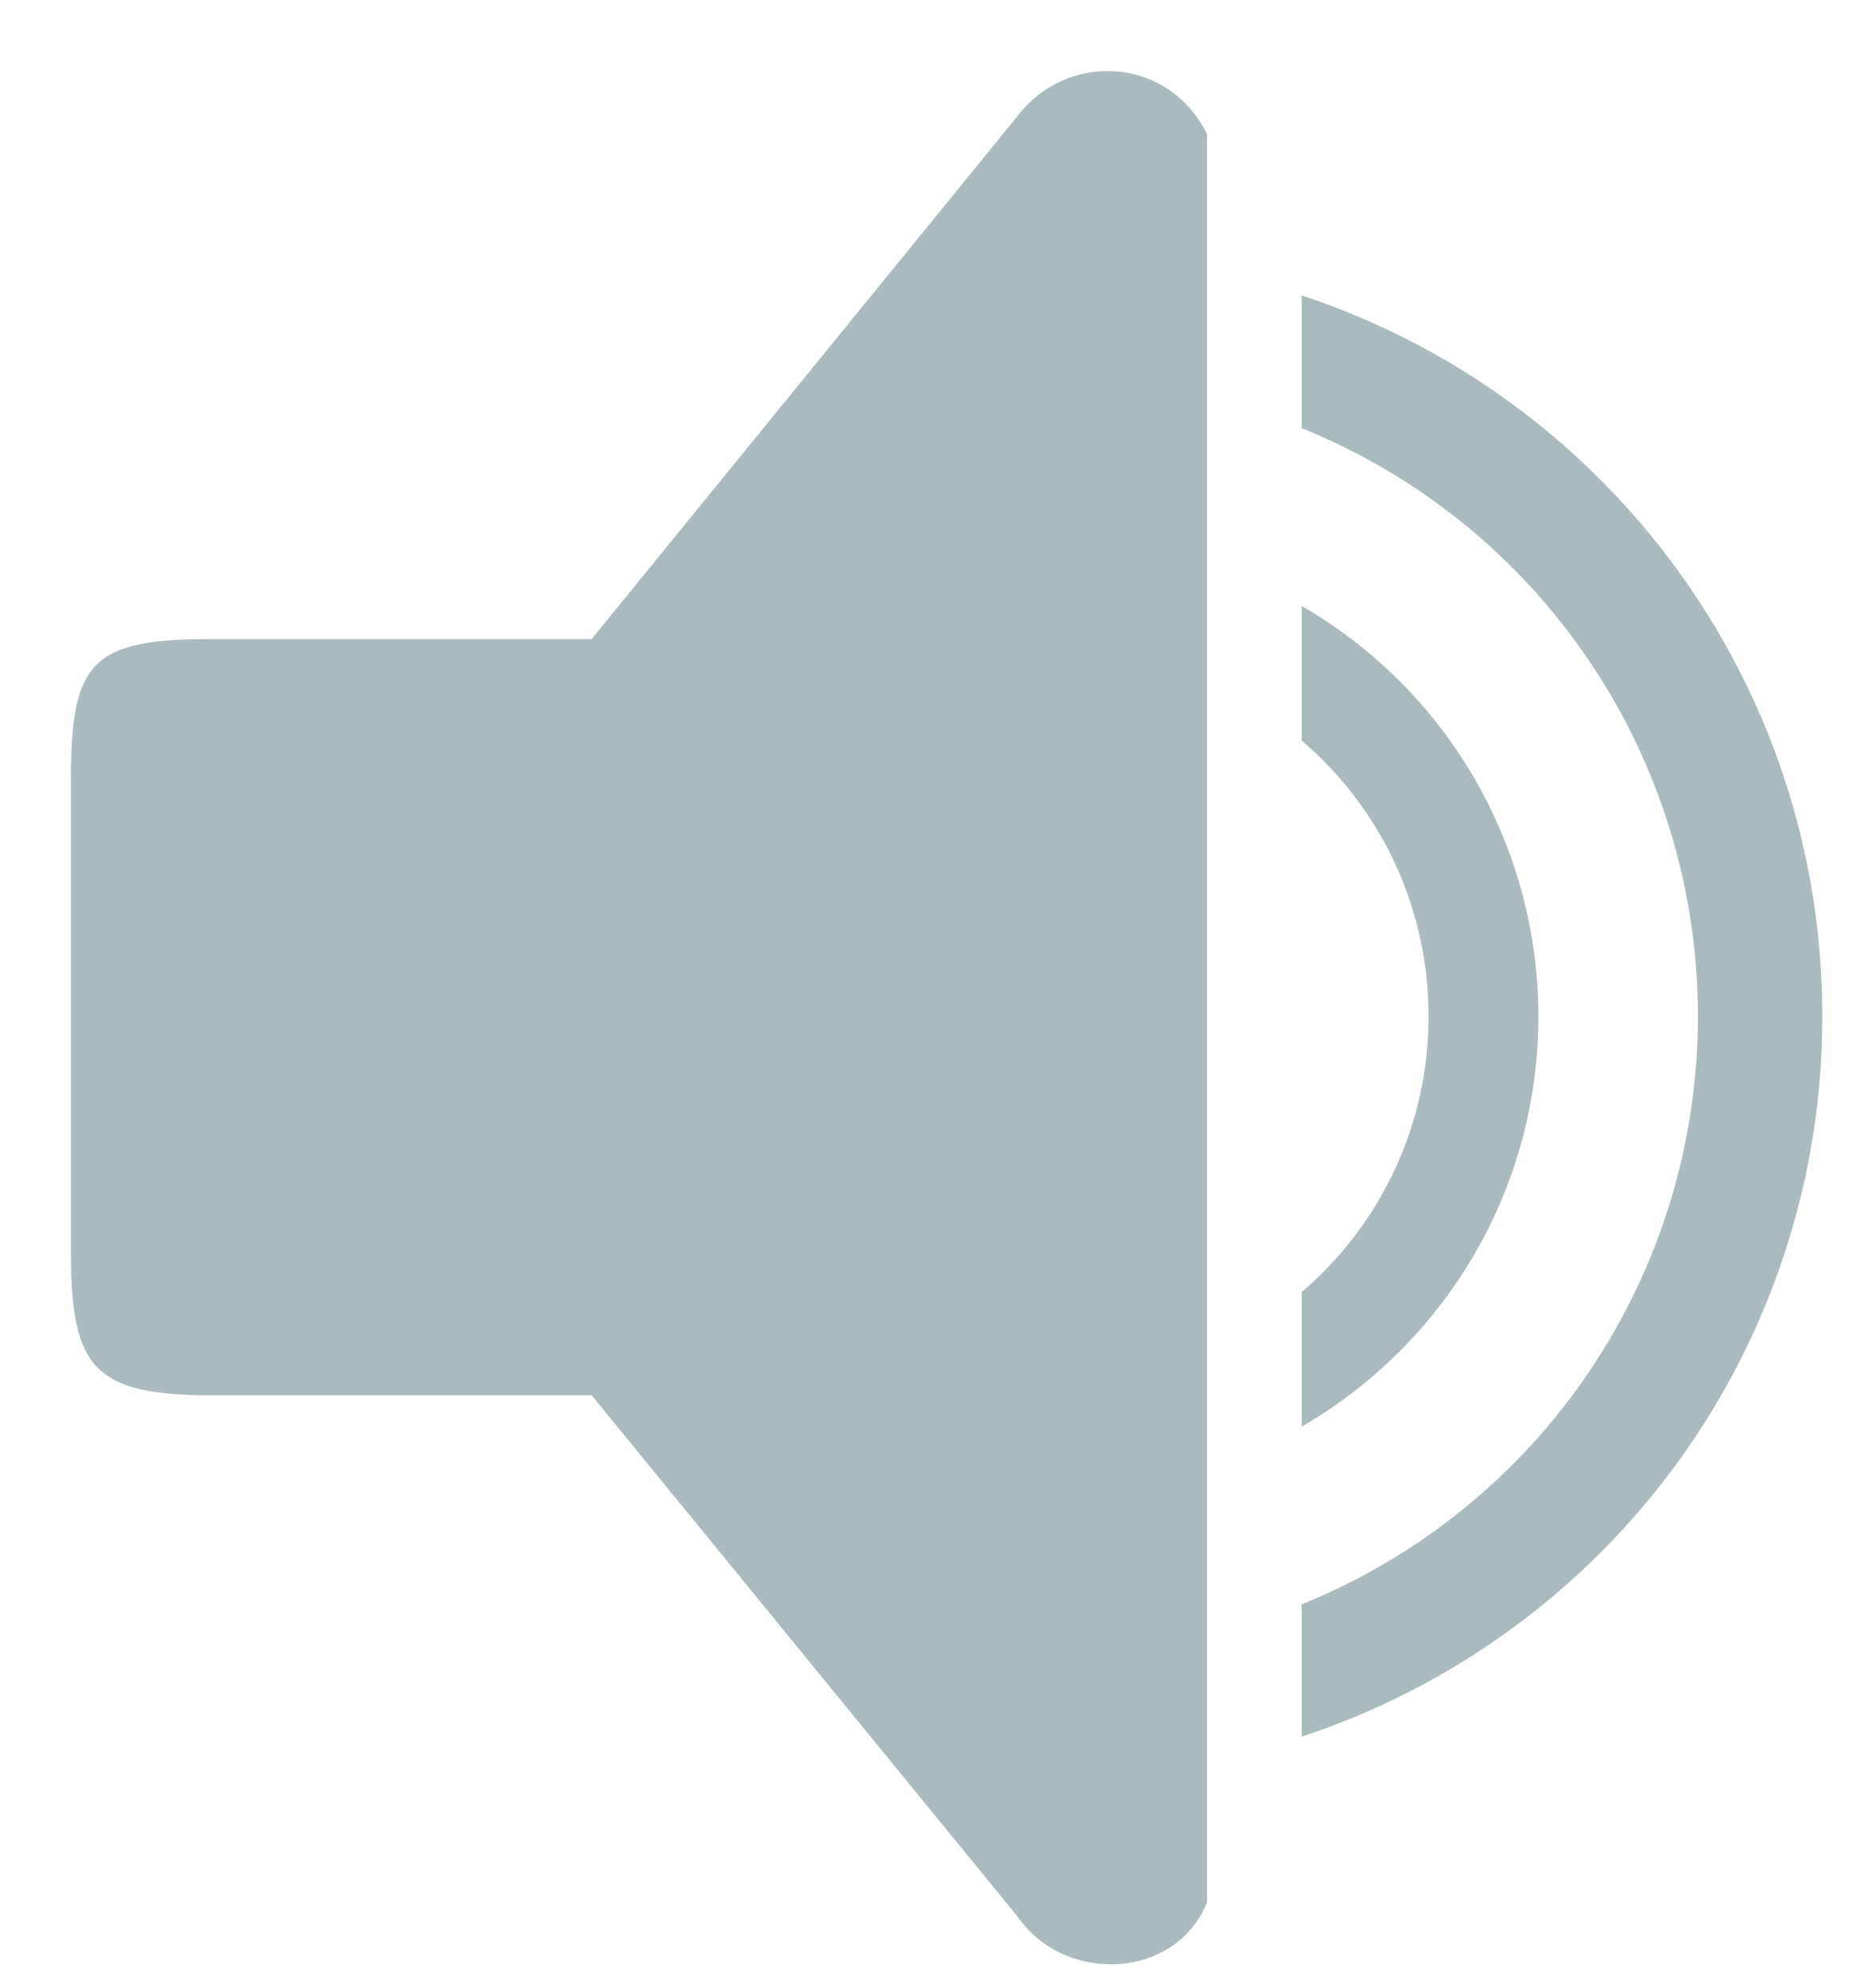
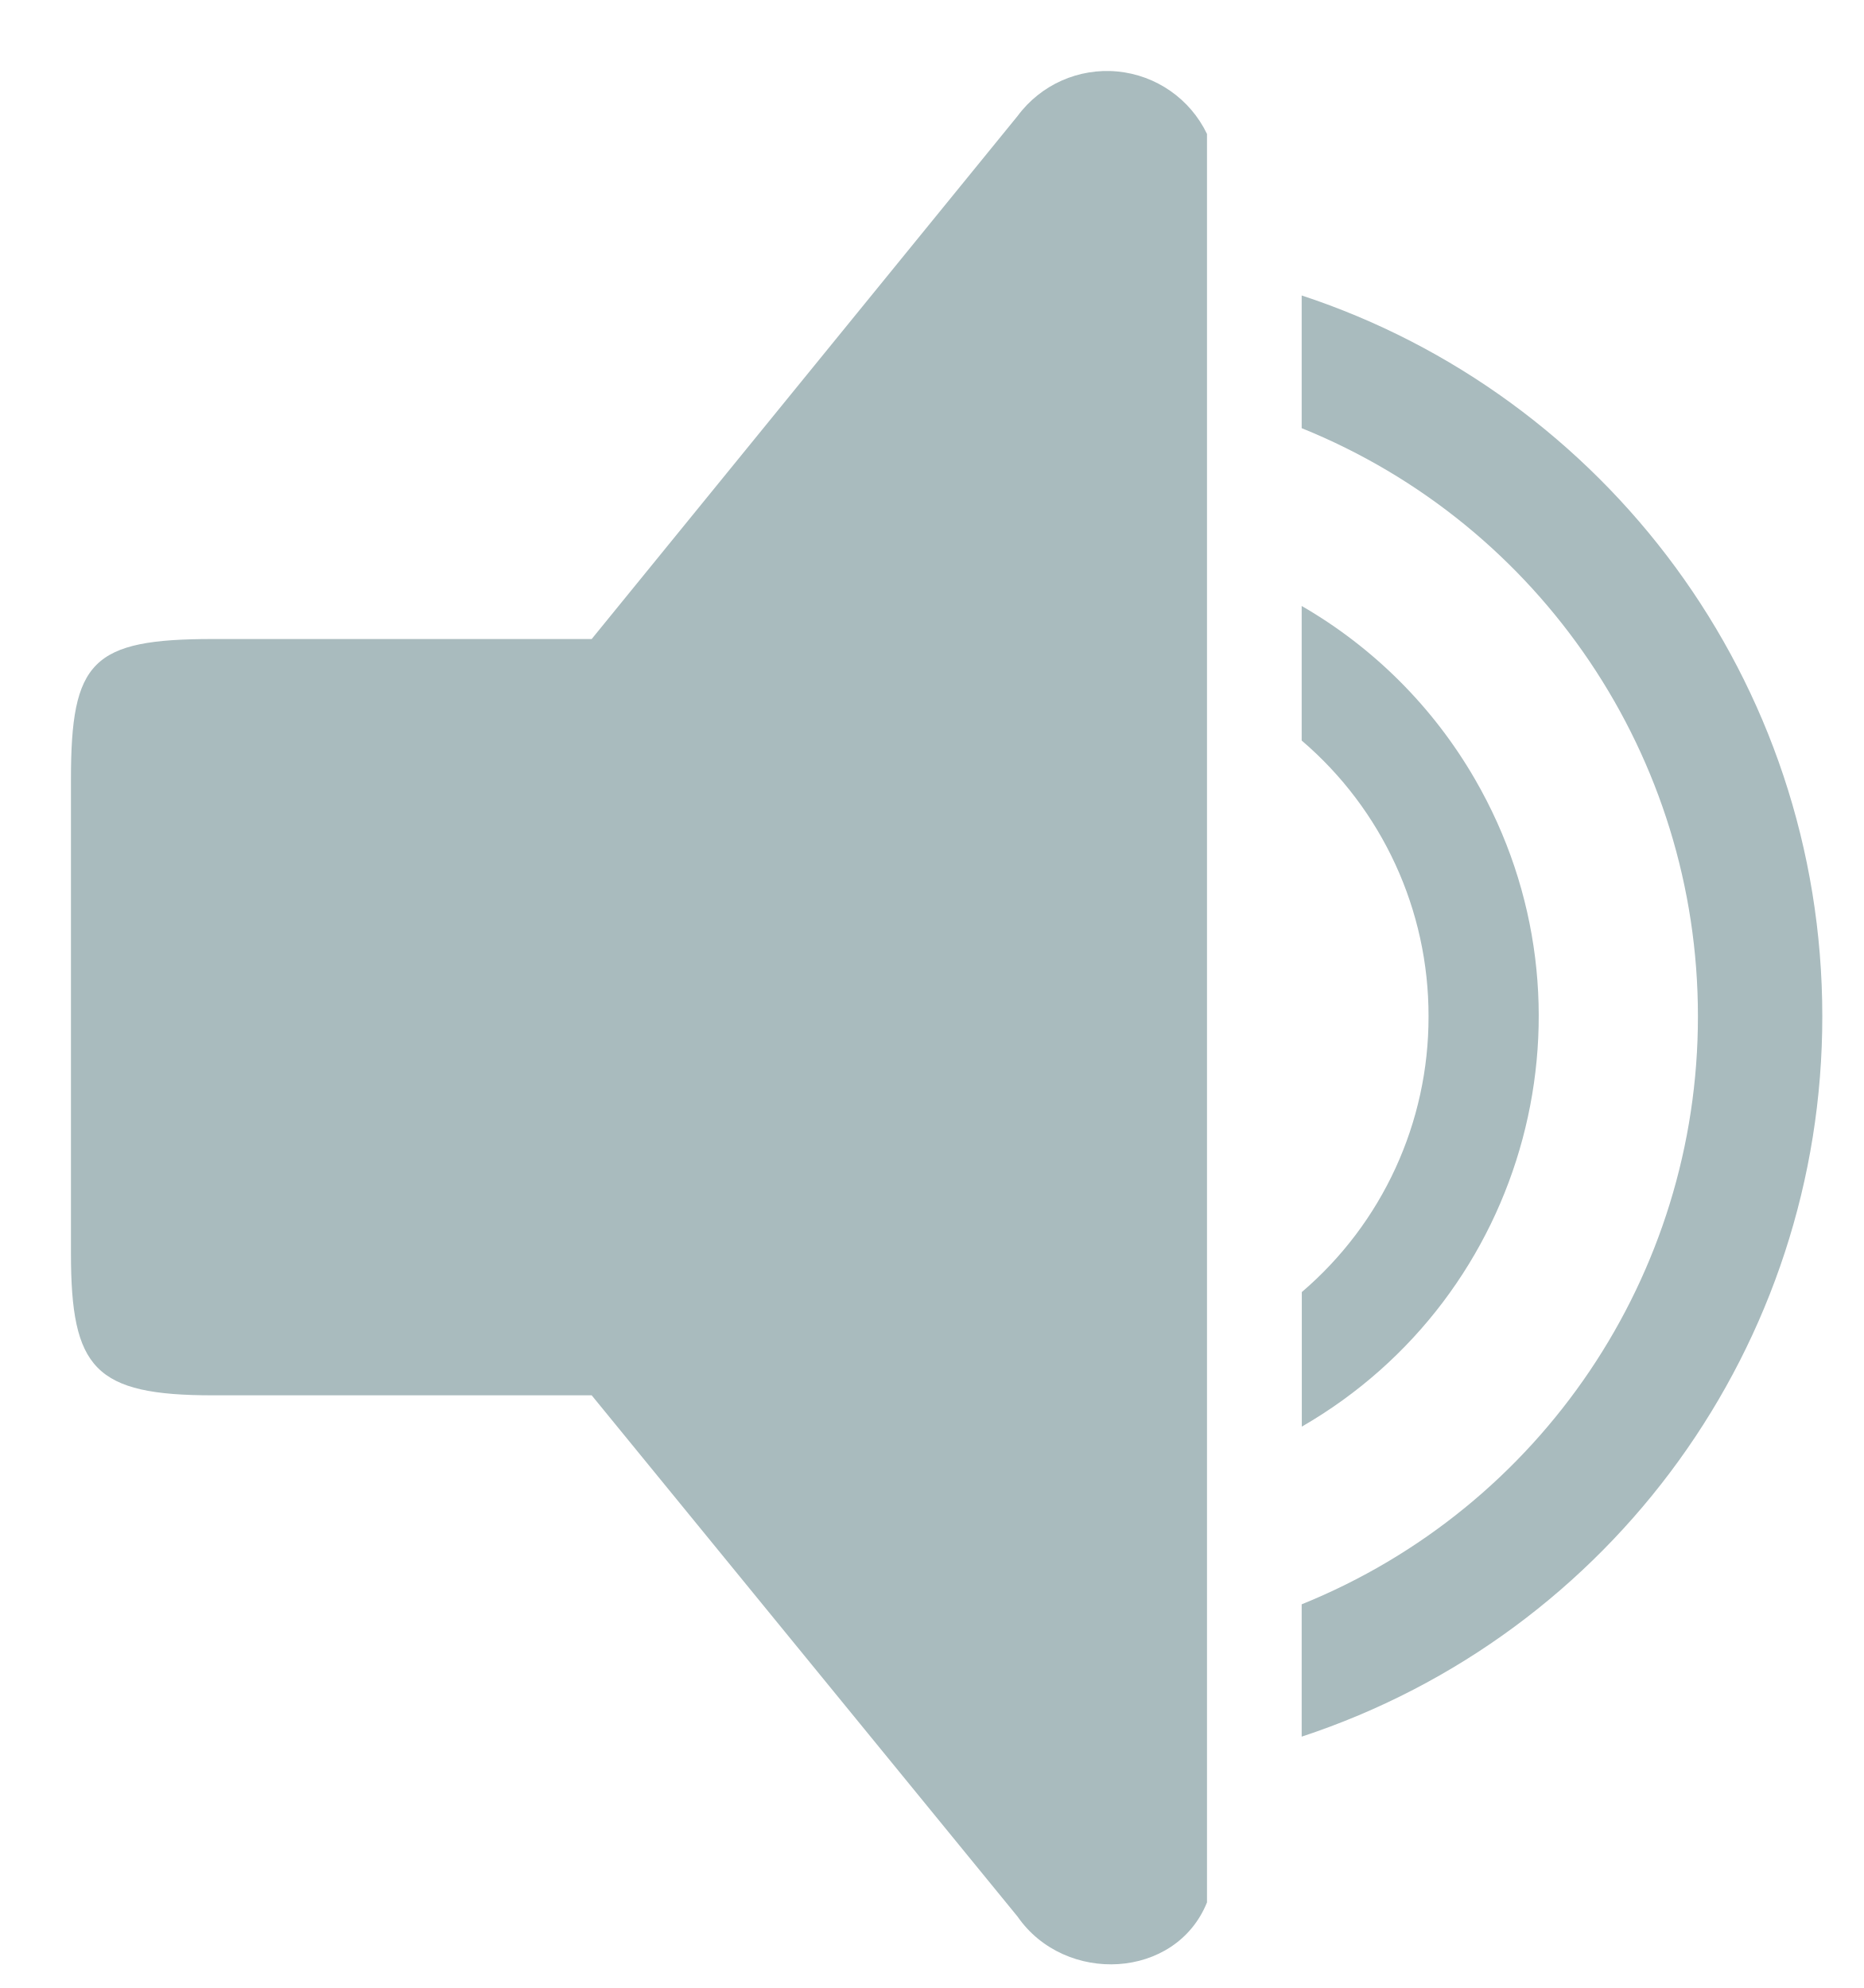
<svg xmlns="http://www.w3.org/2000/svg" width="15" height="16" viewBox="0 0 15 16" fill="none">
-   <path d="M10.476 3.446C11.419 3.827 12.226 4.481 12.794 5.325C13.362 6.168 13.665 7.162 13.665 8.179C13.665 9.196 13.362 10.19 12.794 11.033C12.226 11.877 11.419 12.531 10.476 12.912V13.977C11.696 13.575 12.758 12.798 13.511 11.757C14.263 10.716 14.668 9.464 14.666 8.179C14.666 5.475 12.911 3.179 10.476 2.378V3.446ZM10.476 5.96C10.797 6.234 11.054 6.574 11.231 6.957C11.407 7.341 11.498 7.758 11.497 8.179C11.498 8.601 11.407 9.018 11.231 9.401C11.054 9.785 10.797 10.125 10.476 10.399V11.482C11.615 10.823 12.381 9.59 12.381 8.179C12.381 7.51 12.205 6.853 11.871 6.273C11.537 5.693 11.056 5.212 10.476 4.877V5.96ZM1.714 11.23H4.762L8.19 15.426C8.571 15.975 9.463 15.933 9.714 15.311V1.078C9.405 0.456 8.595 0.406 8.19 0.933L4.762 5.143H1.714C0.739 5.143 0.571 5.319 0.571 6.272V10.086C0.571 11.017 0.762 11.23 1.714 11.23Z" fill="#A9BBBE" />
+   <path d="M10.476 3.446a5.102 5.102 0 013.189 4.733 5.1 5.1 0 01-3.189 4.733v1.065a6.099 6.099 0 004.19-5.798c0-2.704-1.755-5-4.19-5.801v1.068zm0 2.514a2.912 2.912 0 011.021 2.22 2.91 2.91 0 01-1.02 2.219v1.083a3.812 3.812 0 001.394-5.21 3.814 3.814 0 00-1.395-1.395V5.96zm-8.762 5.27h3.048l3.428 4.196c.381.549 1.273.507 1.524-.115V1.078A.894.894 0 008.19.933l-3.428 4.21H1.714c-.975 0-1.143.176-1.143 1.13v3.813c0 .93.19 1.144 1.143 1.144z" fill="#A9BBBE" />
</svg>
